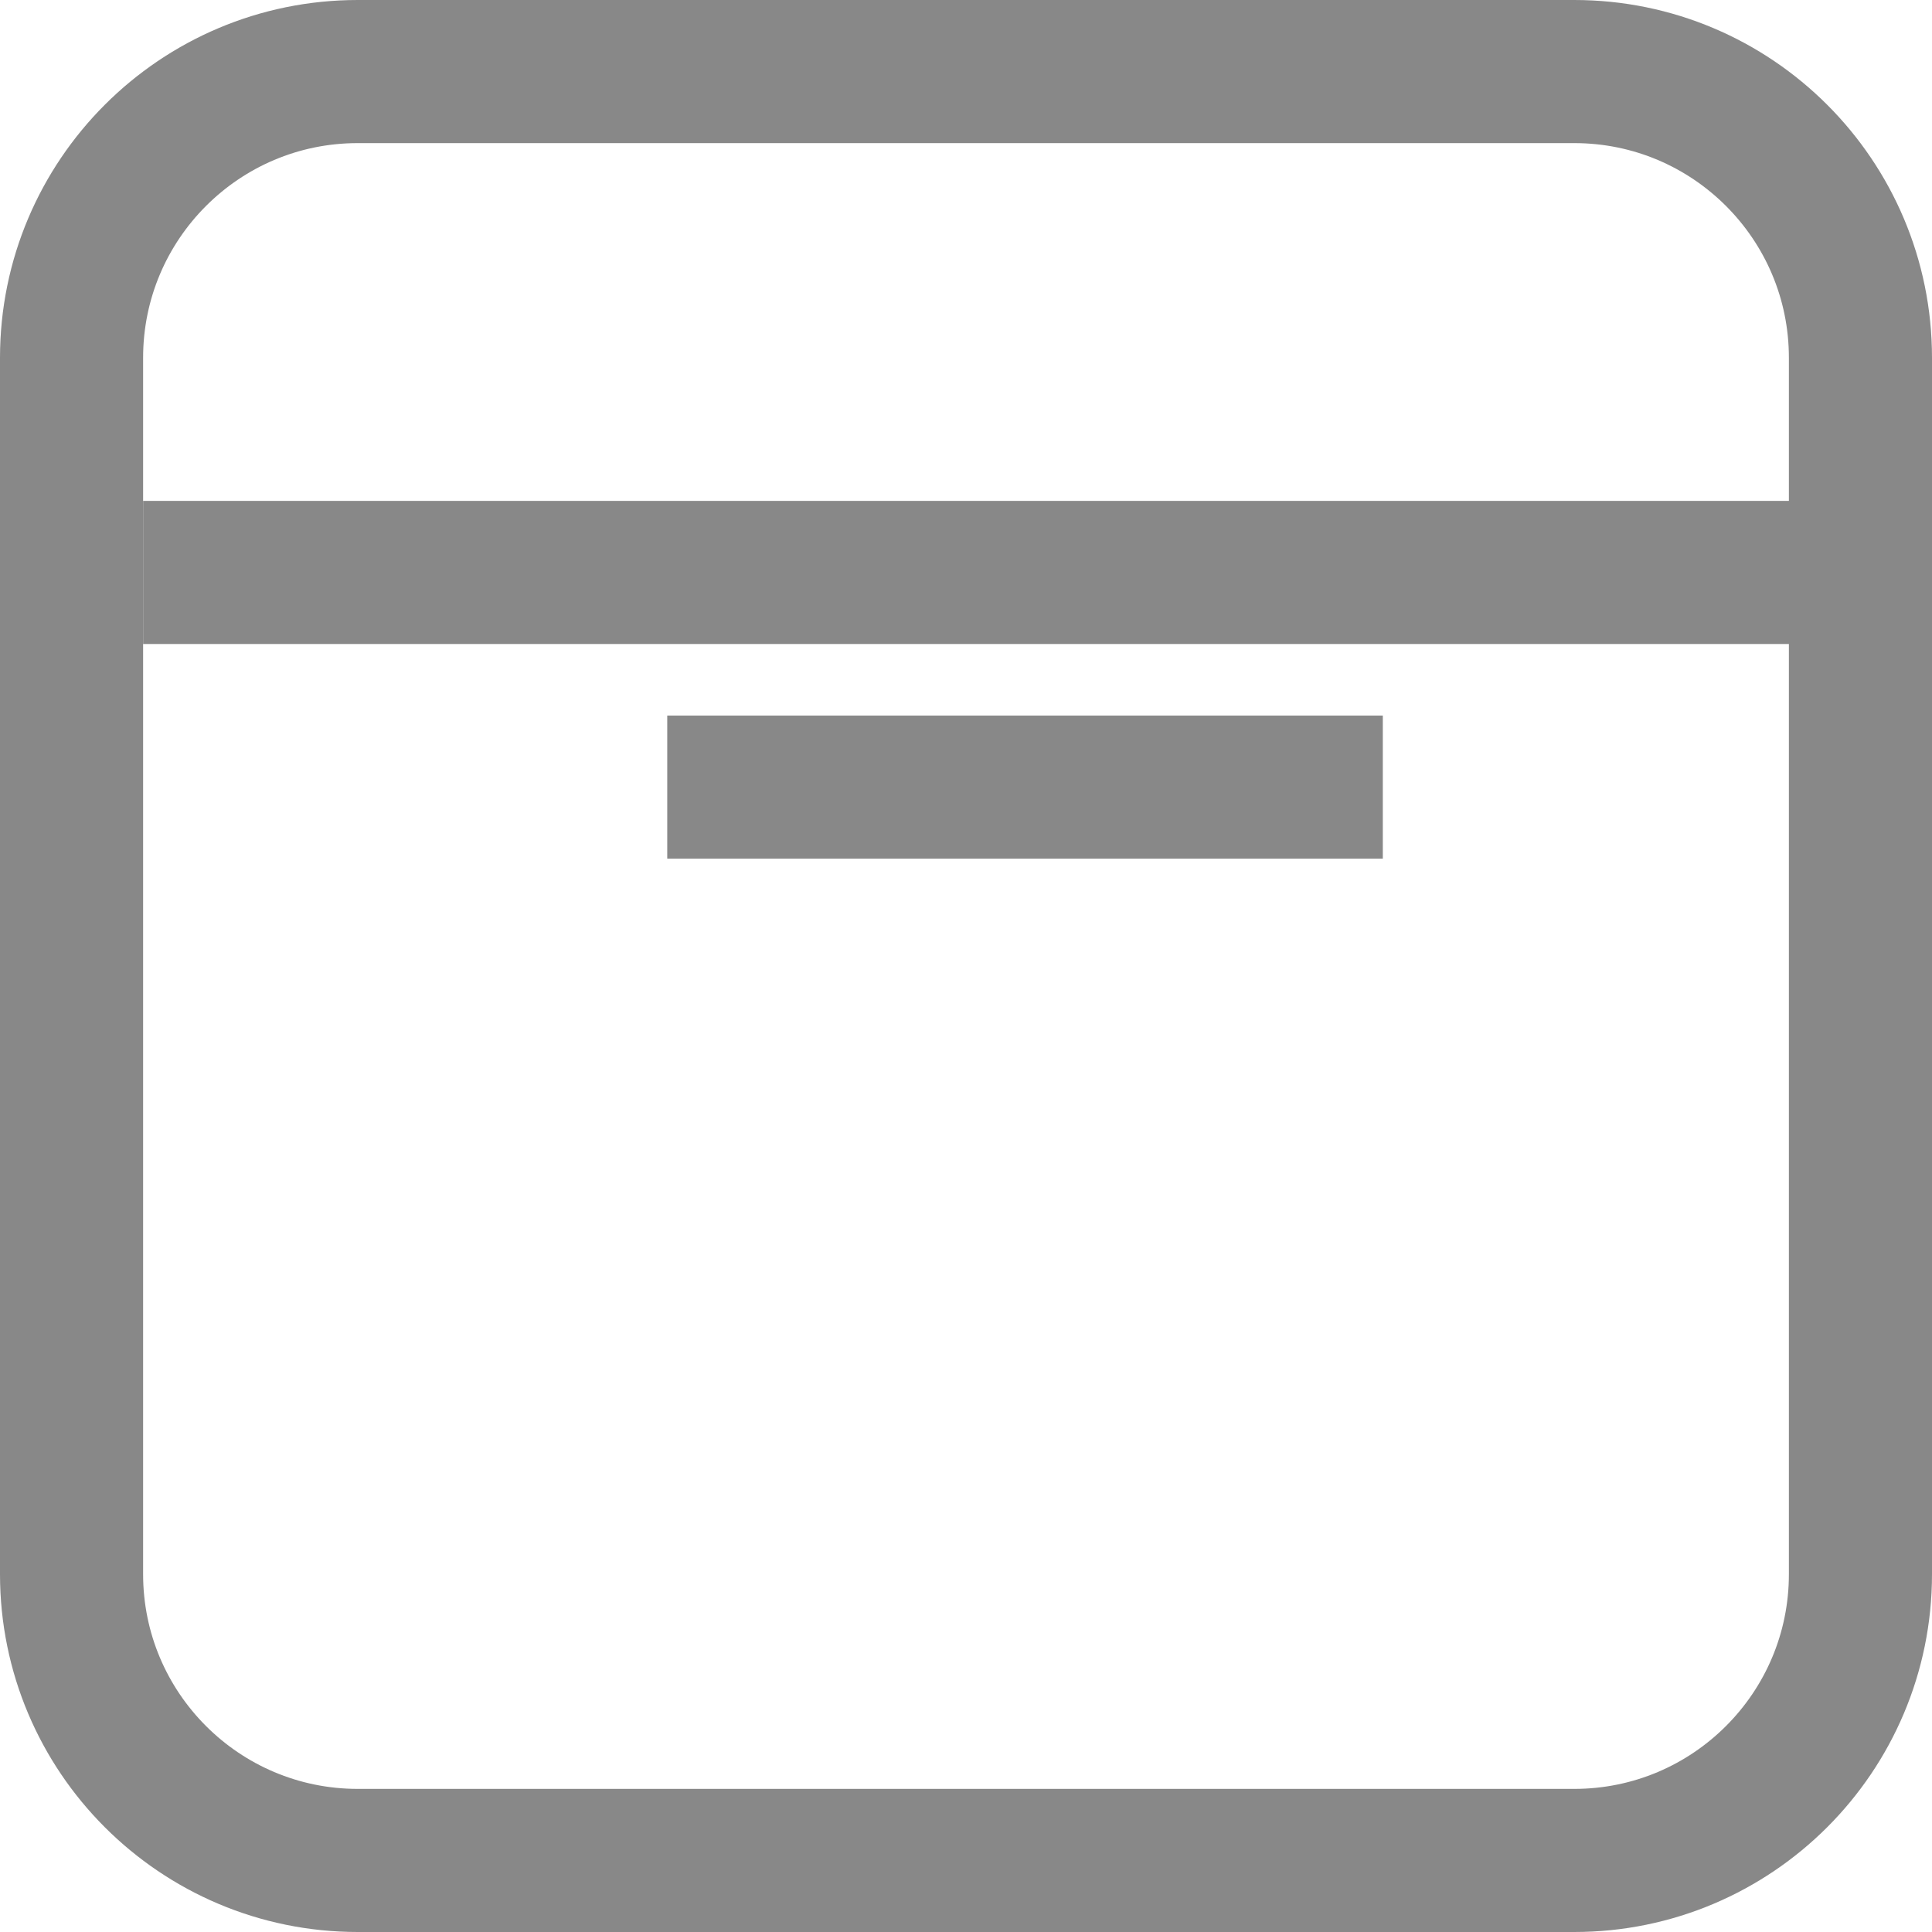
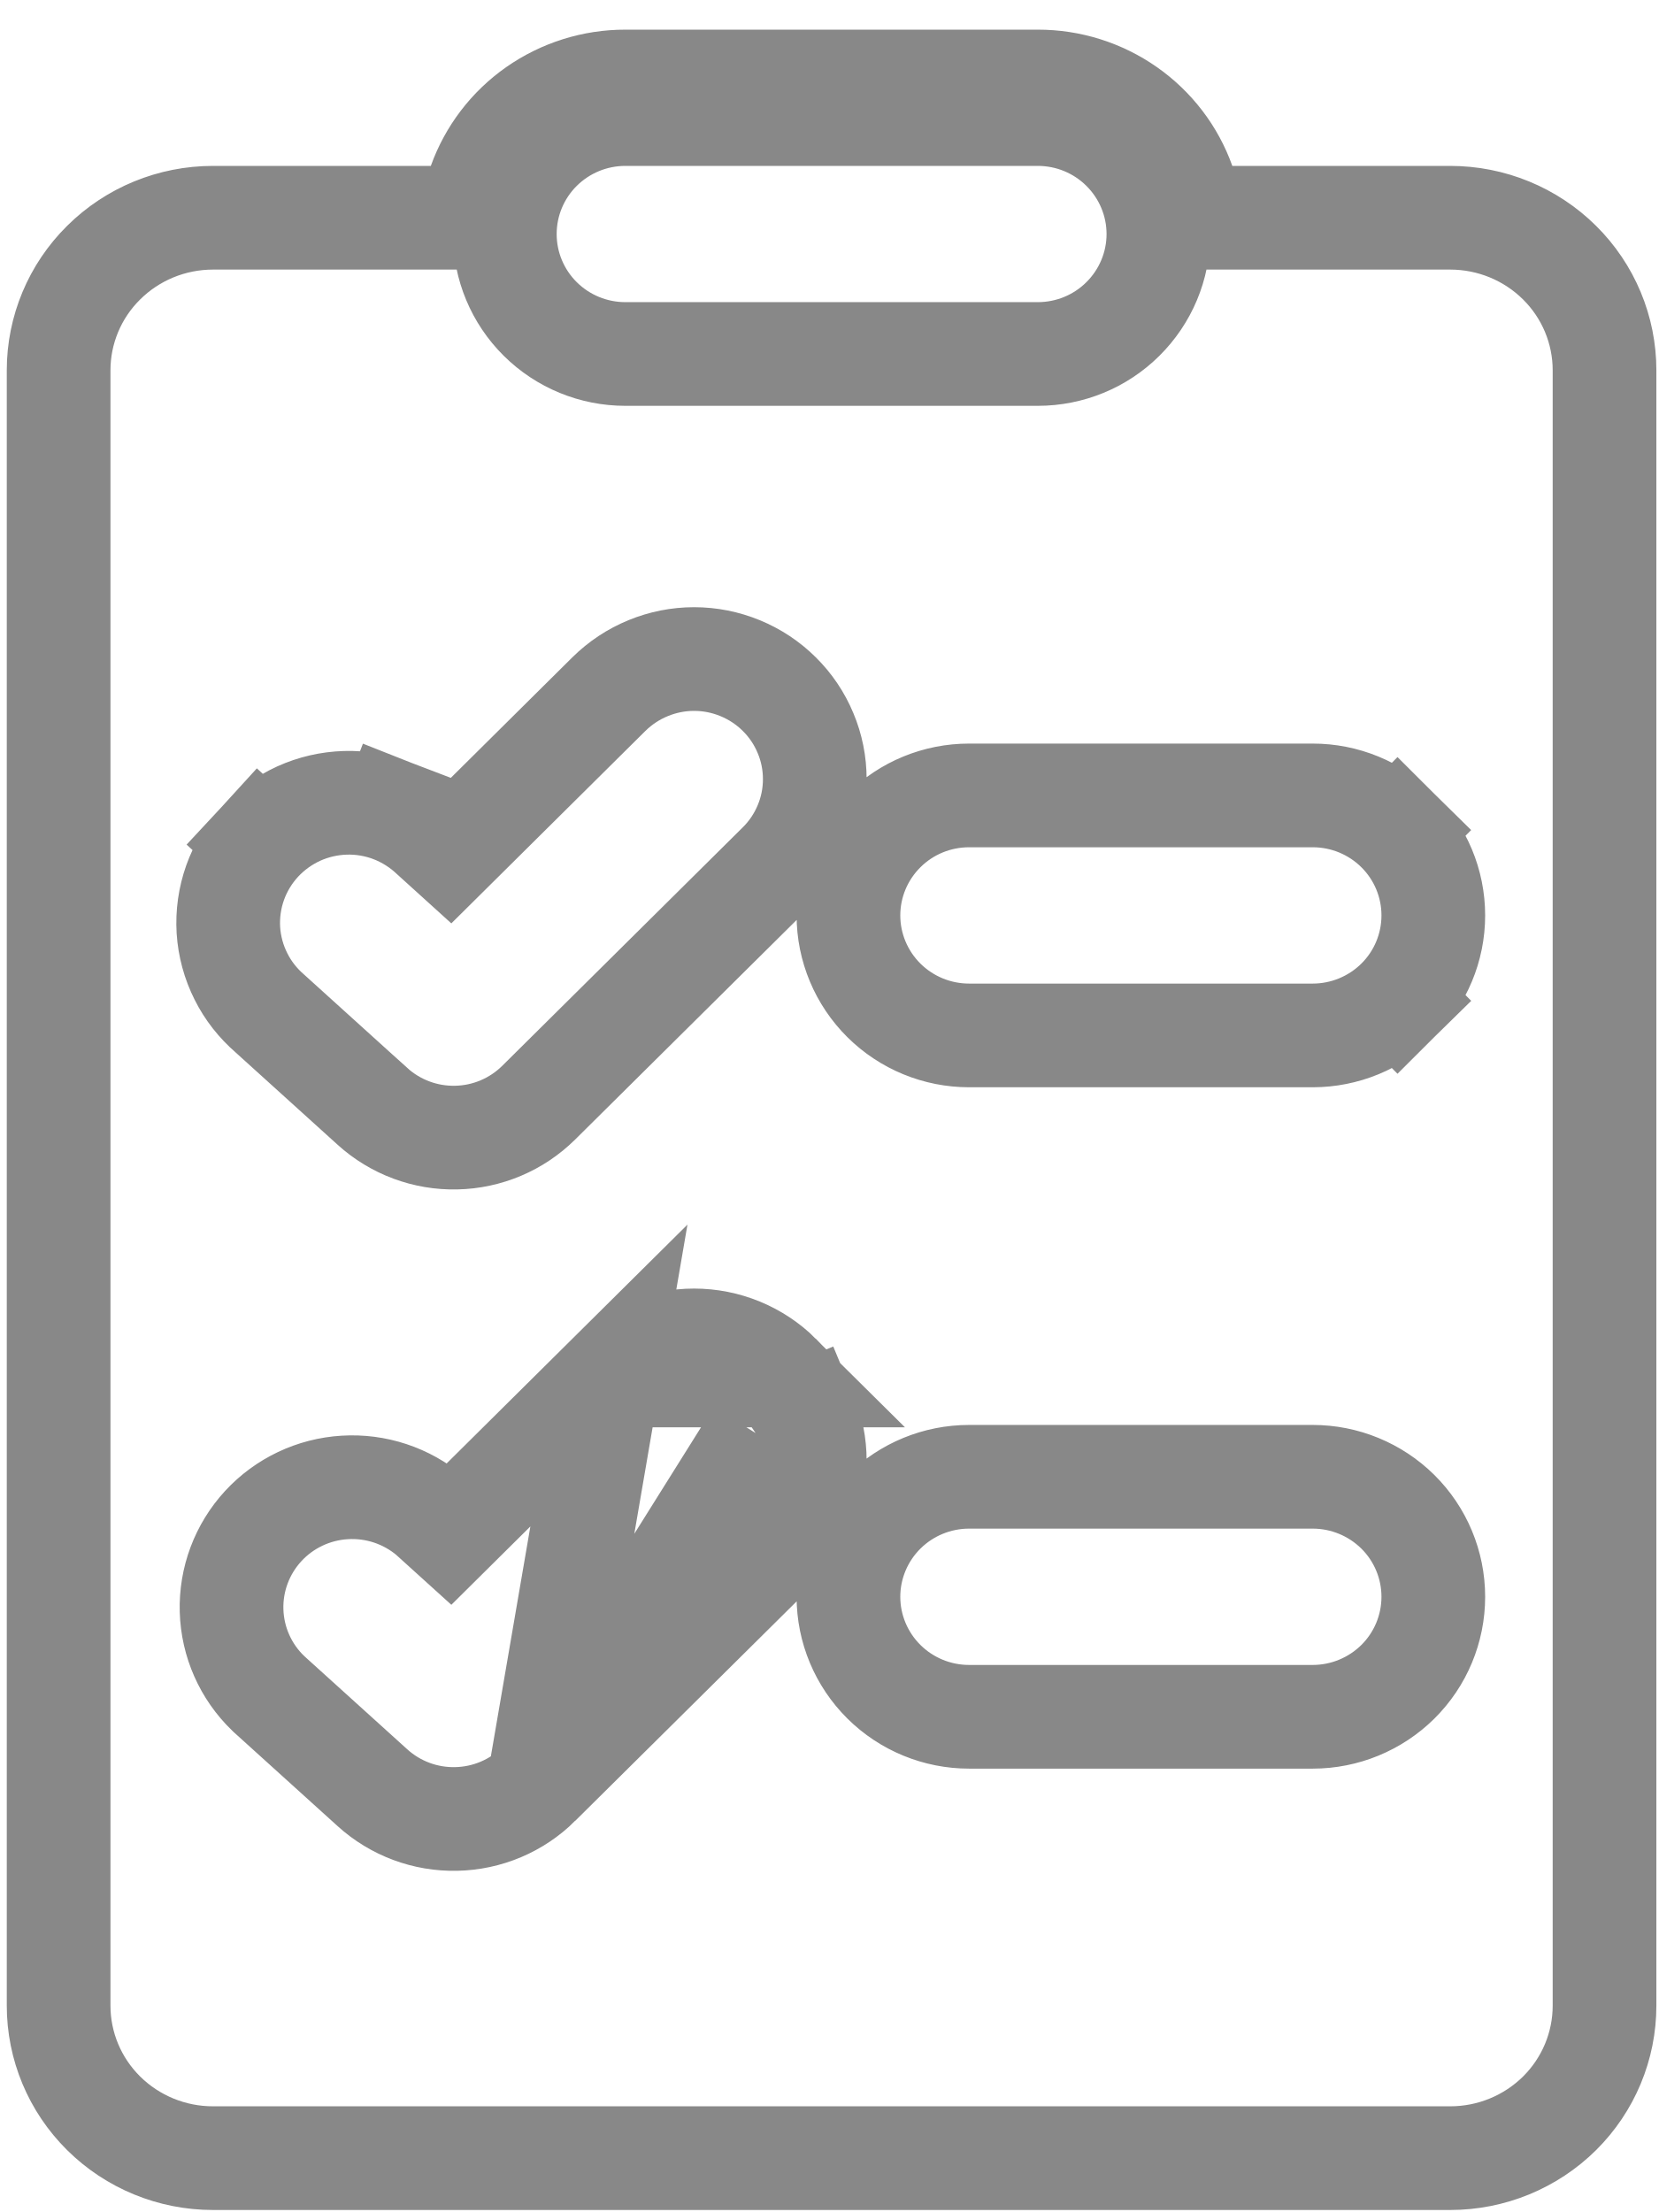
- <svg xmlns="http://www.w3.org/2000/svg" width="27" height="27" viewBox="0 0 27 27" fill="none">
-   <line x1="2" y1="8" x2="26.325" y2="8" stroke="#888888" stroke-width="2" />
-   <line x1="9.325" y1="11" x2="19.325" y2="11" stroke="#888888" stroke-width="2" />
-   <rect x="1" y="1" width="25" height="25" rx="4" stroke="#888888" stroke-width="2" />
+ <svg xmlns="http://www.w3.org/2000/svg" width="24" height="32" viewBox="0 0 24 32" fill="none">
+   <path d="M7.793 25.809L7.793 25.809C7.475 26.125 7.047 26.305 6.6 26.314C6.153 26.324 5.718 26.162 5.387 25.861L3.896 24.512L3.887 24.503L3.878 24.495C3.553 24.181 3.363 23.753 3.35 23.3C3.337 22.848 3.502 22.409 3.808 22.077C4.114 21.745 4.537 21.545 4.987 21.518C5.436 21.49 5.88 21.637 6.225 21.928L6.234 21.937L6.243 21.945L6.506 22.183L8.809 19.899L7.793 25.809ZM7.793 25.809L11.273 22.36C11.435 22.199 11.565 22.007 11.653 21.796L10.962 21.506L11.653 21.796C11.742 21.585 11.787 21.358 11.787 21.129C11.787 20.899 11.742 20.673 11.653 20.461L10.962 20.751M7.793 25.809L10.962 20.751M10.962 20.751L11.653 20.461M10.962 20.751L11.653 20.461M11.653 20.461C11.565 20.25 11.436 20.058 11.273 19.898M11.653 20.461L11.273 19.898M11.273 19.898C11.111 19.737 10.919 19.61 10.708 19.523C10.496 19.436 10.27 19.391 10.041 19.391C9.813 19.391 9.586 19.436 9.375 19.523C9.164 19.61 8.971 19.737 8.809 19.898L11.273 19.898ZM9.047 1.179H9.047L15.013 1.179L15.014 1.179C15.477 1.178 15.929 1.321 16.306 1.585C16.683 1.849 16.968 2.222 17.121 2.652L17.298 3.15H17.827H20.979C21.574 3.15 22.142 3.384 22.561 3.799C22.979 4.213 23.212 4.774 23.212 5.357V29.014C23.212 29.598 22.979 30.158 22.561 30.573C22.142 30.987 21.574 31.221 20.979 31.221H3.081C2.487 31.221 1.918 30.987 1.5 30.573C1.081 30.158 0.848 29.598 0.848 29.014V5.357C0.848 4.774 1.081 4.213 1.5 3.799C1.918 3.384 2.487 3.15 3.081 3.15H6.233H6.762L6.939 2.652C7.093 2.222 7.377 1.849 7.754 1.585C8.132 1.321 8.583 1.178 9.047 1.179ZM7.793 15.952L7.793 15.952L11.273 12.502C11.436 12.341 11.565 12.149 11.653 11.938C11.742 11.727 11.787 11.501 11.787 11.271C11.787 11.042 11.742 10.816 11.653 10.605C11.565 10.393 11.436 10.202 11.273 10.041C11.111 9.88 10.919 9.753 10.707 9.666C10.496 9.579 10.27 9.534 10.041 9.534C9.813 9.534 9.587 9.579 9.376 9.666C9.164 9.753 8.972 9.88 8.809 10.041L6.506 12.325L6.251 12.094C6.085 11.937 5.89 11.814 5.678 11.731L5.407 12.431L5.678 11.731C5.46 11.647 5.228 11.607 4.995 11.614C4.762 11.621 4.533 11.674 4.321 11.77C4.109 11.867 3.918 12.005 3.76 12.176L4.311 12.684L3.76 12.176C3.602 12.348 3.479 12.55 3.401 12.77C3.323 12.99 3.29 13.223 3.304 13.457C3.319 13.69 3.381 13.918 3.486 14.126C3.588 14.331 3.731 14.512 3.904 14.662L5.387 16.004C5.387 16.004 5.387 16.005 5.388 16.005C5.388 16.005 5.388 16.005 5.388 16.005C5.719 16.305 6.153 16.467 6.6 16.457C7.047 16.448 7.475 16.267 7.793 15.952ZM20.222 14.473L19.694 13.94L20.222 14.473C20.55 14.148 20.735 13.705 20.735 13.243C20.735 12.78 20.55 12.338 20.222 12.013L19.694 12.546L20.222 12.013C19.894 11.688 19.451 11.507 18.991 11.507H14.019C13.558 11.507 13.115 11.688 12.788 12.013C12.46 12.338 12.274 12.78 12.274 13.243C12.274 13.705 12.46 14.148 12.788 14.473C13.115 14.797 13.558 14.979 14.019 14.979H18.991C19.451 14.979 19.894 14.797 20.222 14.473ZM7.816 2.156C7.488 2.481 7.303 2.923 7.303 3.386C7.303 3.848 7.488 4.29 7.816 4.615C8.144 4.94 8.586 5.121 9.047 5.121H15.013C15.474 5.121 15.917 4.94 16.244 4.615C16.572 4.29 16.758 3.848 16.758 3.386C16.758 2.923 16.572 2.481 16.244 2.156C15.917 1.831 15.474 1.65 15.013 1.65H9.047C8.586 1.65 8.144 1.831 7.816 2.156ZM18.991 21.364H14.019C13.558 21.364 13.115 21.546 12.788 21.87C12.46 22.195 12.274 22.638 12.274 23.1C12.274 23.562 12.46 24.005 12.788 24.33C13.115 24.654 13.558 24.836 14.019 24.836H18.991C19.451 24.836 19.894 24.654 20.222 24.33C20.55 24.005 20.735 23.562 20.735 23.1C20.735 22.638 20.55 22.195 20.222 21.87C19.894 21.546 19.451 21.364 18.991 21.364Z" stroke="#888888" stroke-width="1.5" />
</svg>
